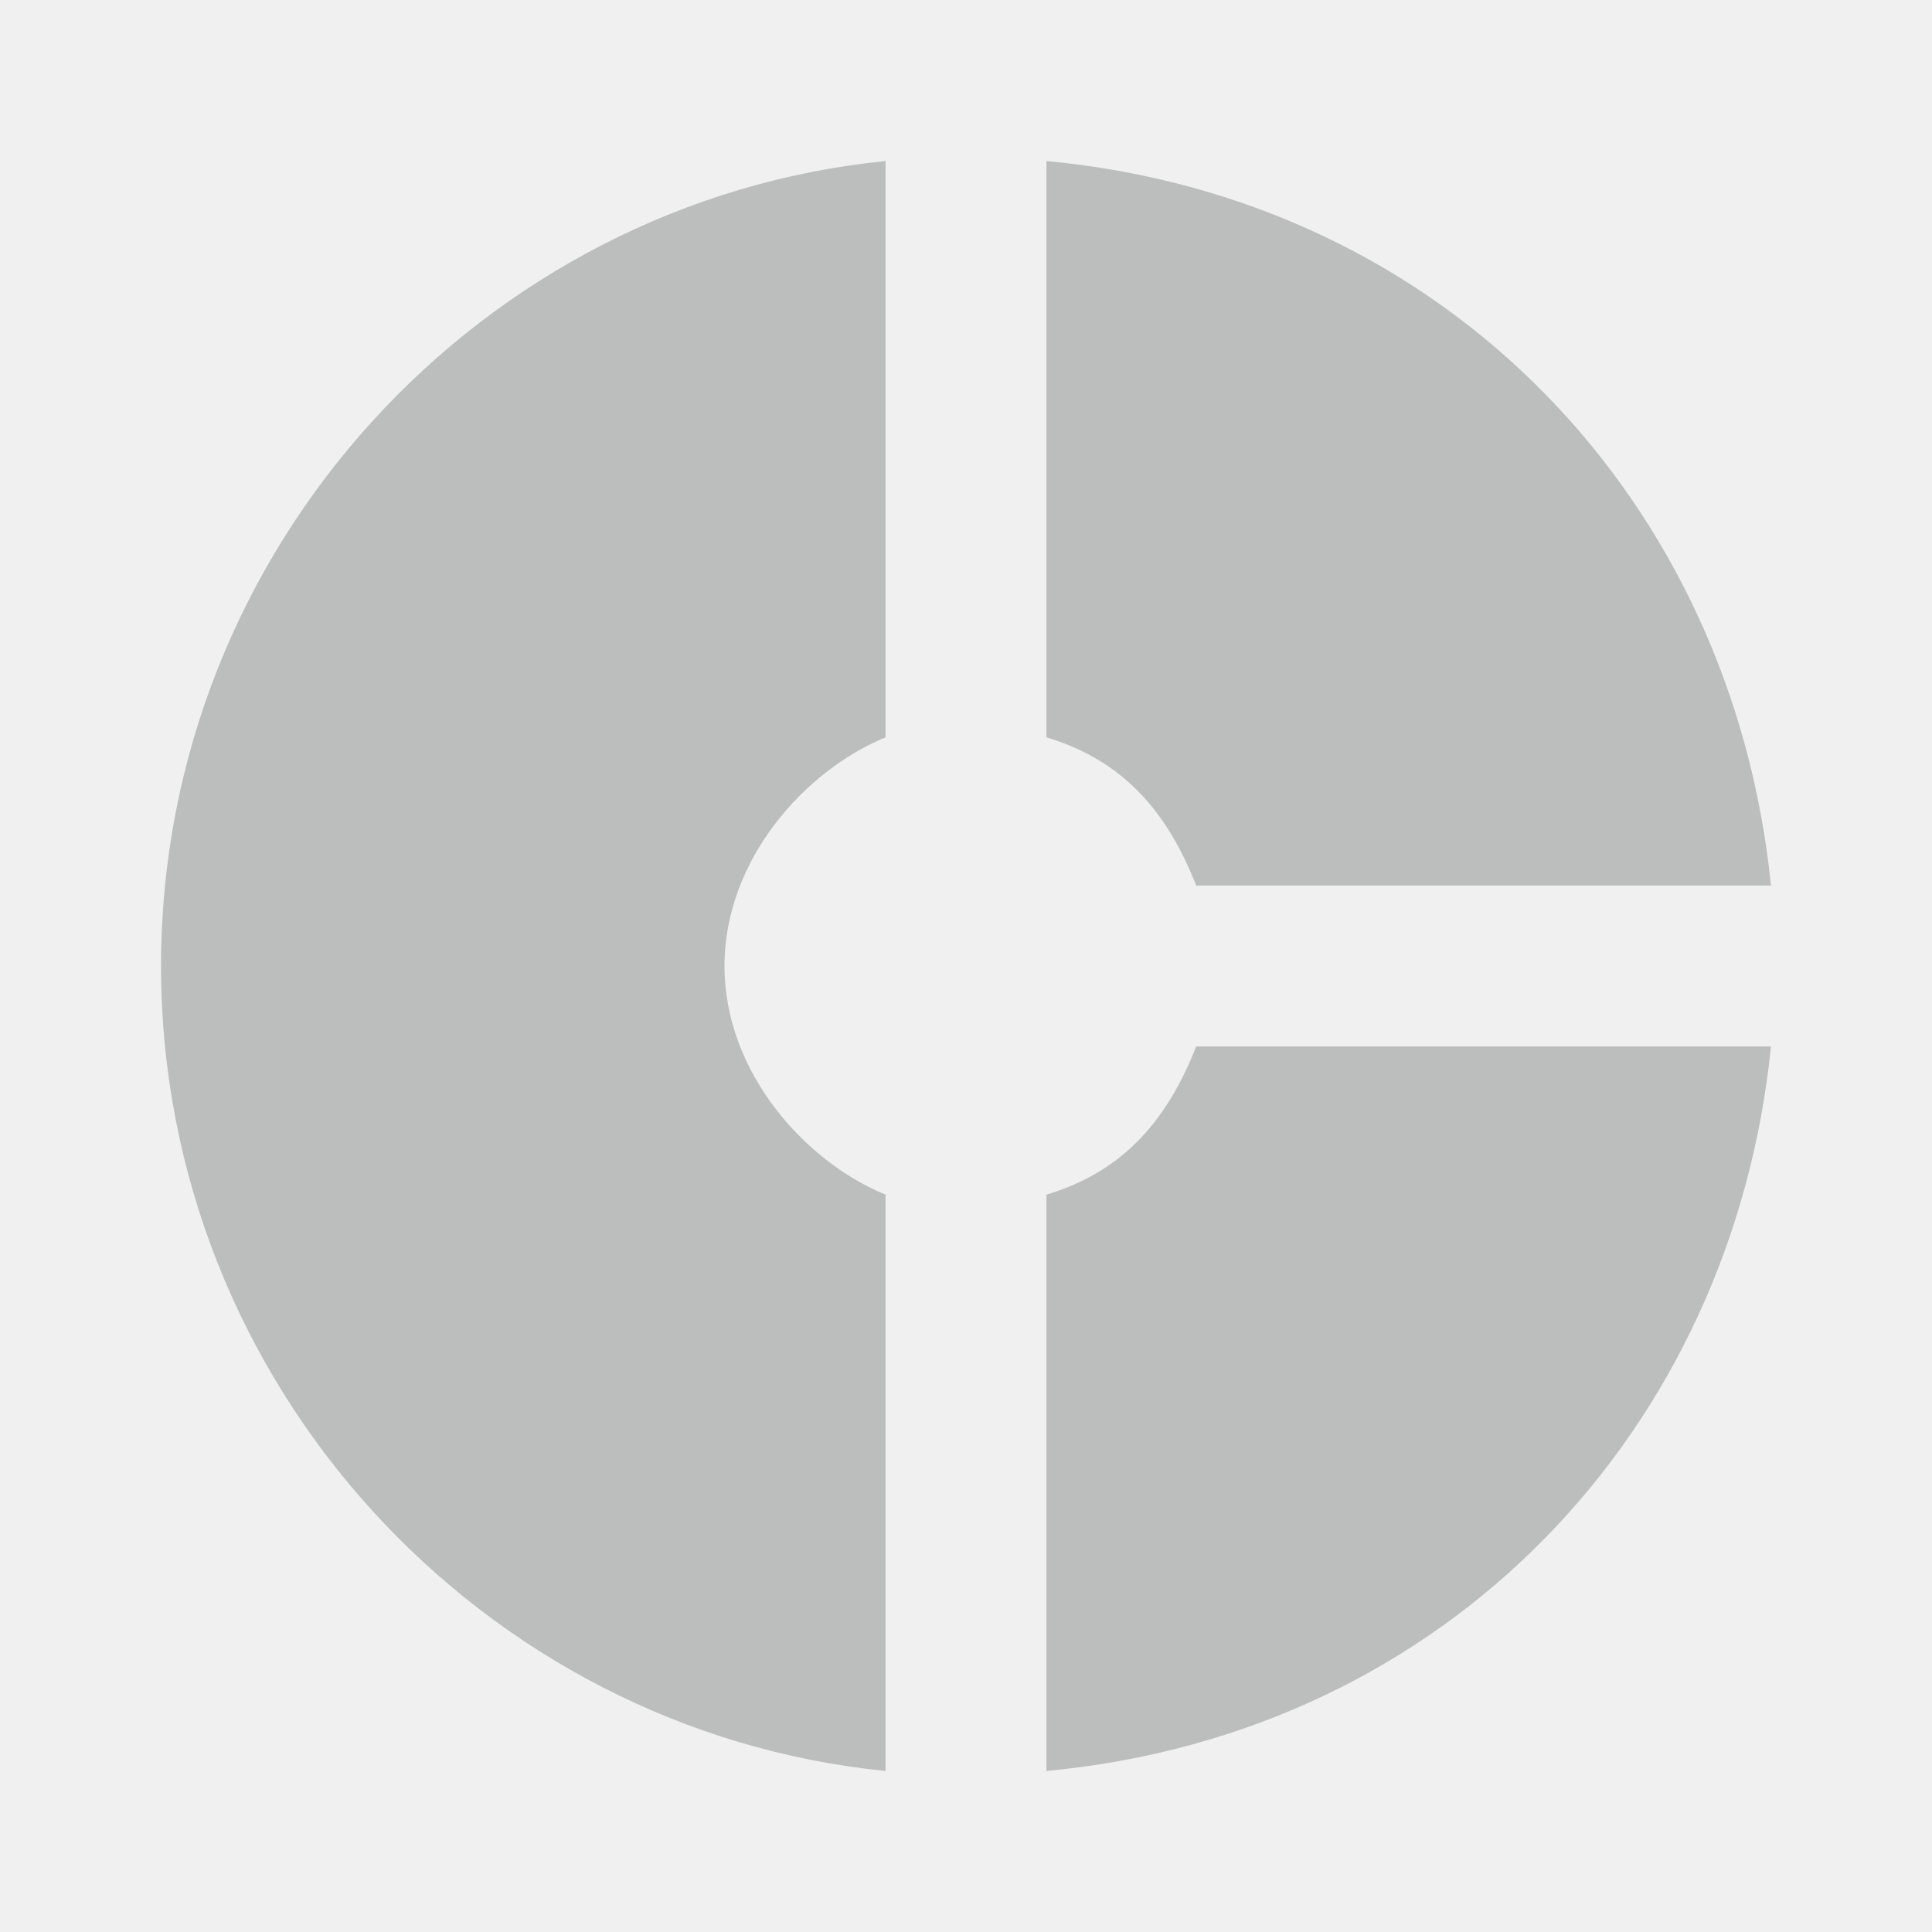
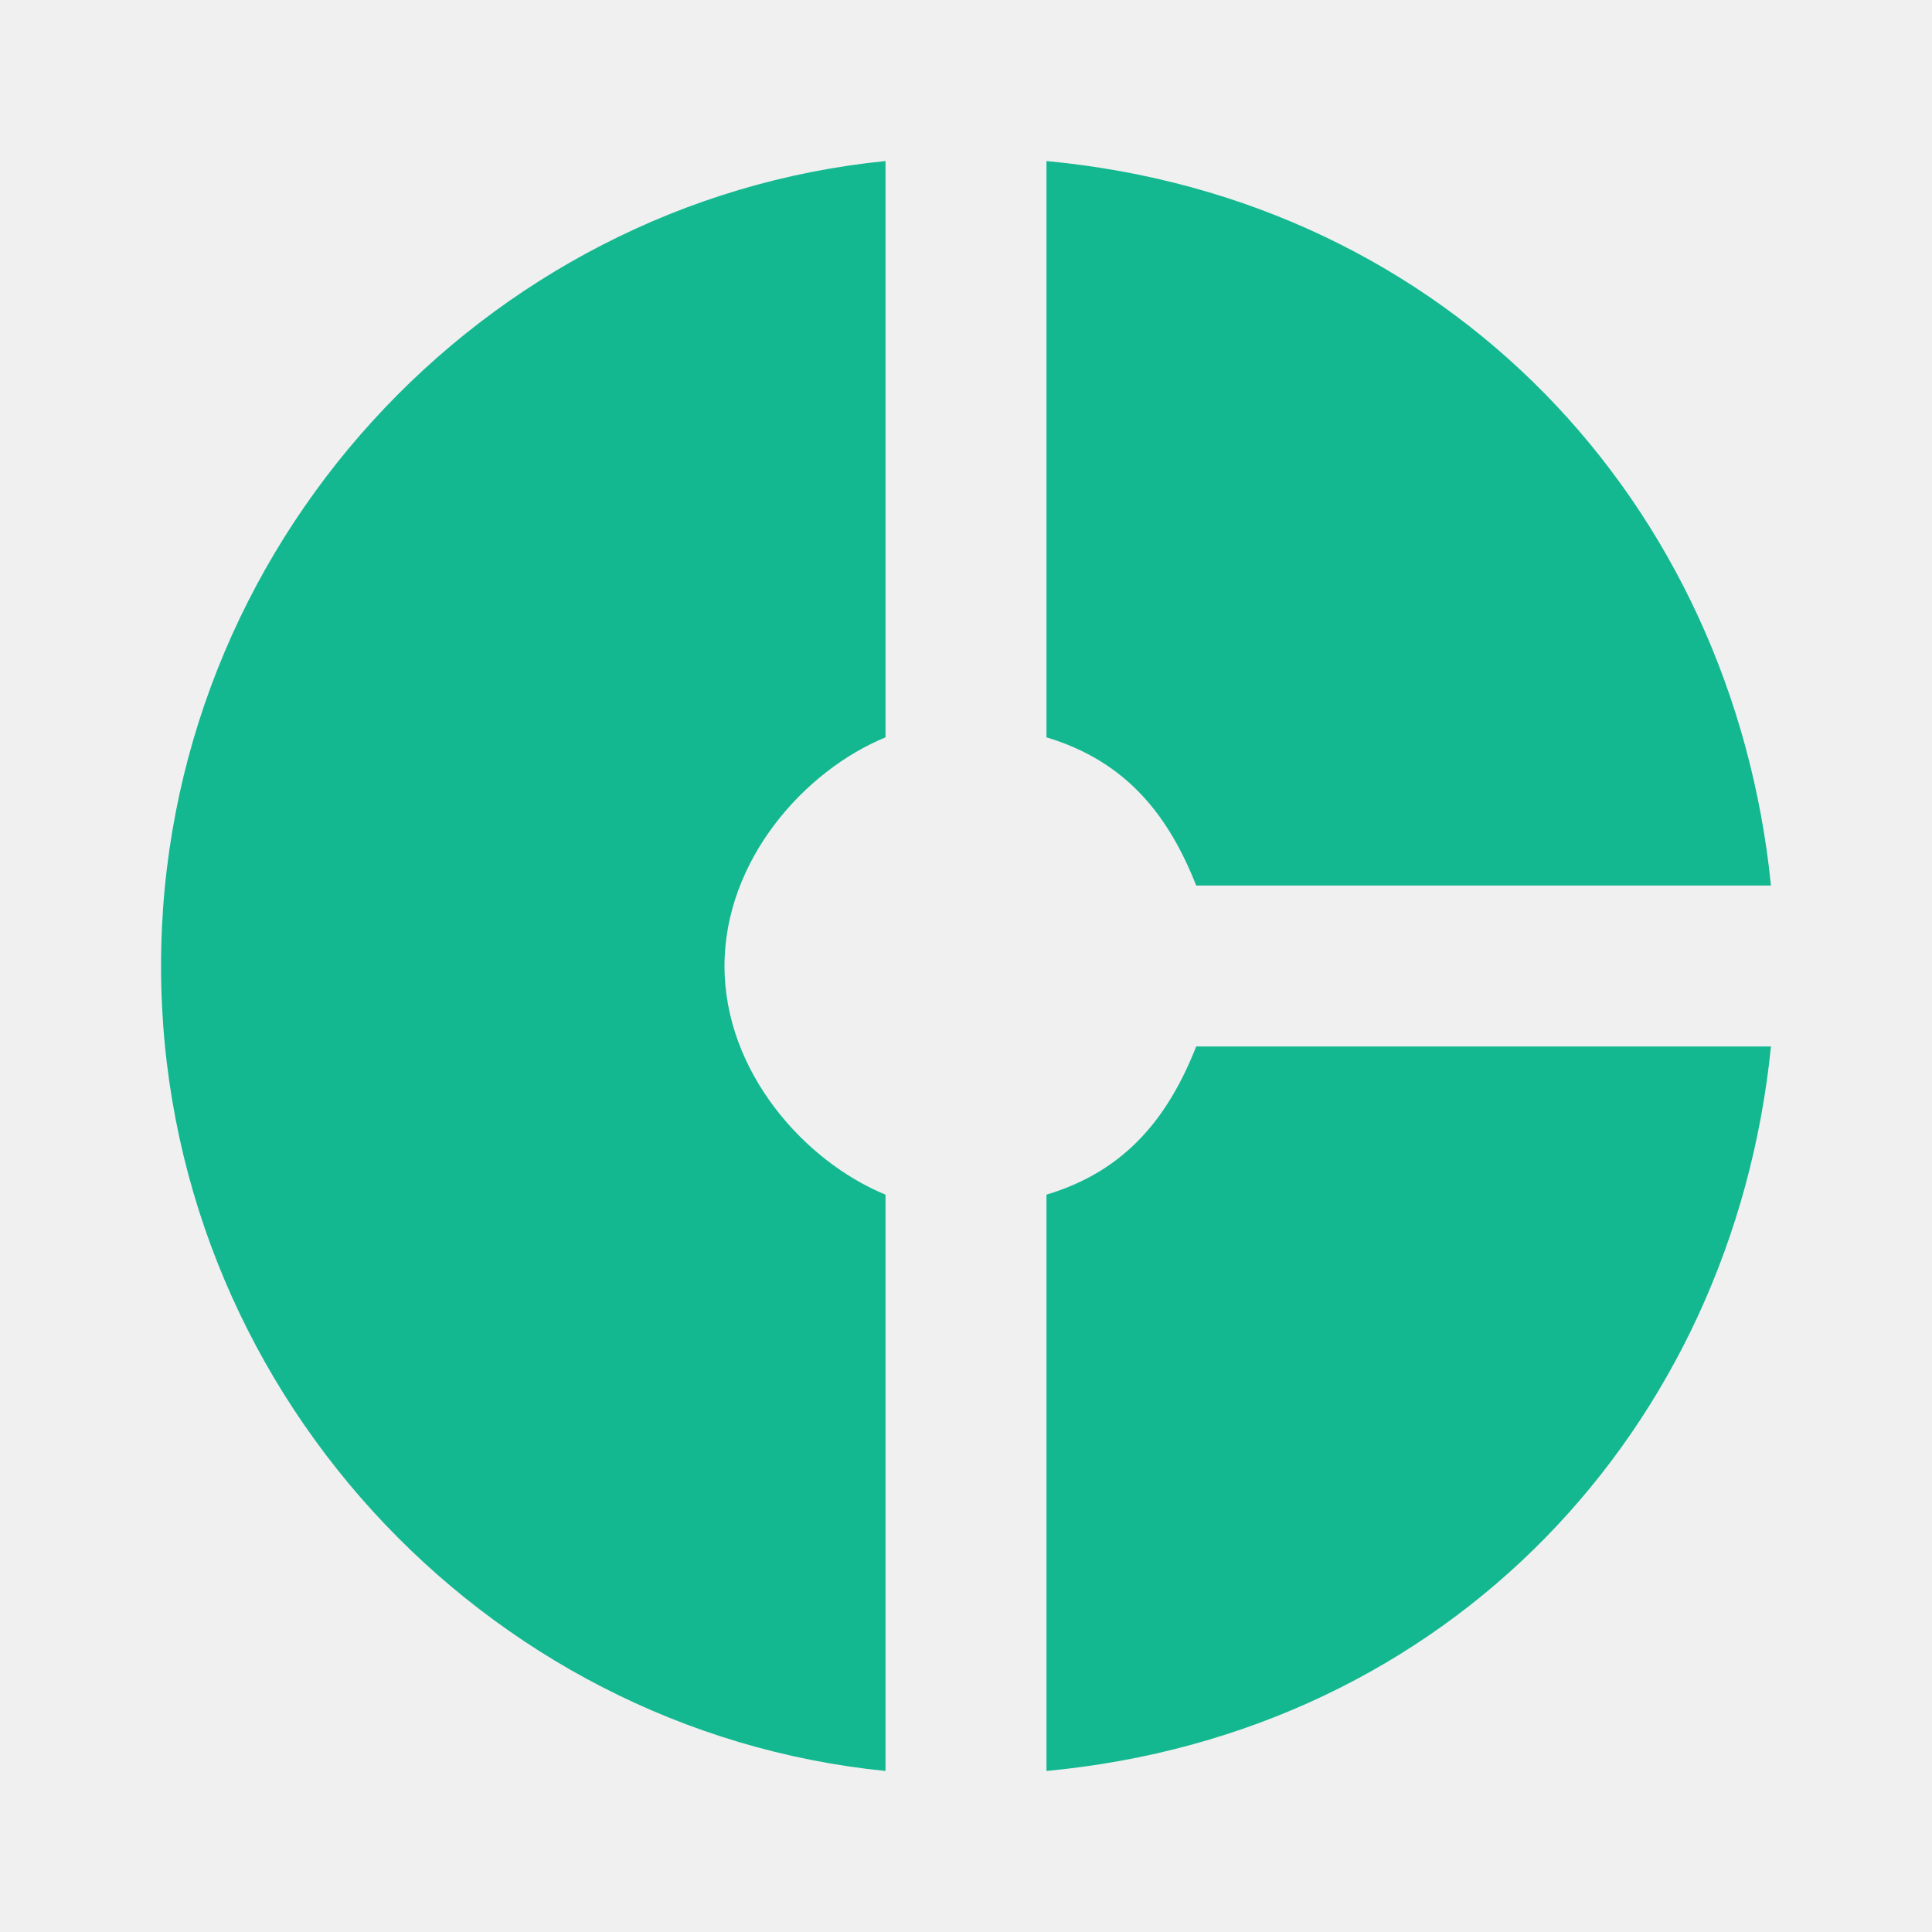
<svg xmlns="http://www.w3.org/2000/svg" width="20" height="20" viewBox="0 0 20 20" fill="none">
-   <g opacity="0.4" clip-path="url(#clip0_4_1780)">
-     <path d="M9.167 7.633V1.667C5 2.083 1.667 5.658 1.667 10C1.667 14.342 5 17.917 9.167 18.333V12.367C8.333 12.025 7.5 11.1 7.5 10C7.5 8.9 8.333 7.975 9.167 7.633ZM12.383 9.167H18.333C17.933 5.208 15 2.058 10.833 1.667V7.633C11.667 7.883 12.1 8.45 12.383 9.167ZM10.833 12.367V18.333C15 17.942 17.933 14.792 18.333 10.833H12.383C12.1 11.55 11.667 12.117 10.833 12.367Z" fill="#141A18" fill-opacity="0.6" />
+   <g opacity="1" clip-path="url(#clip0_4_1780)">
+     <path d="M9.167 7.633V1.667C5 2.083 1.667 5.658 1.667 10C1.667 14.342 5 17.917 9.167 18.333V12.367C8.333 12.025 7.5 11.1 7.5 10C7.5 8.9 8.333 7.975 9.167 7.633ZM12.383 9.167H18.333C17.933 5.208 15 2.058 10.833 1.667V7.633C11.667 7.883 12.1 8.45 12.383 9.167ZM10.833 12.367V18.333C15 17.942 17.933 14.792 18.333 10.833H12.383C12.1 11.55 11.667 12.117 10.833 12.367Z" fill="#14b890" fill-opacity="1" />
  </g>
  <defs>
    <clipPath id="clip0_4_1780">
      <rect width="20" height="20" fill="white" />
    </clipPath>
  </defs>
</svg>
